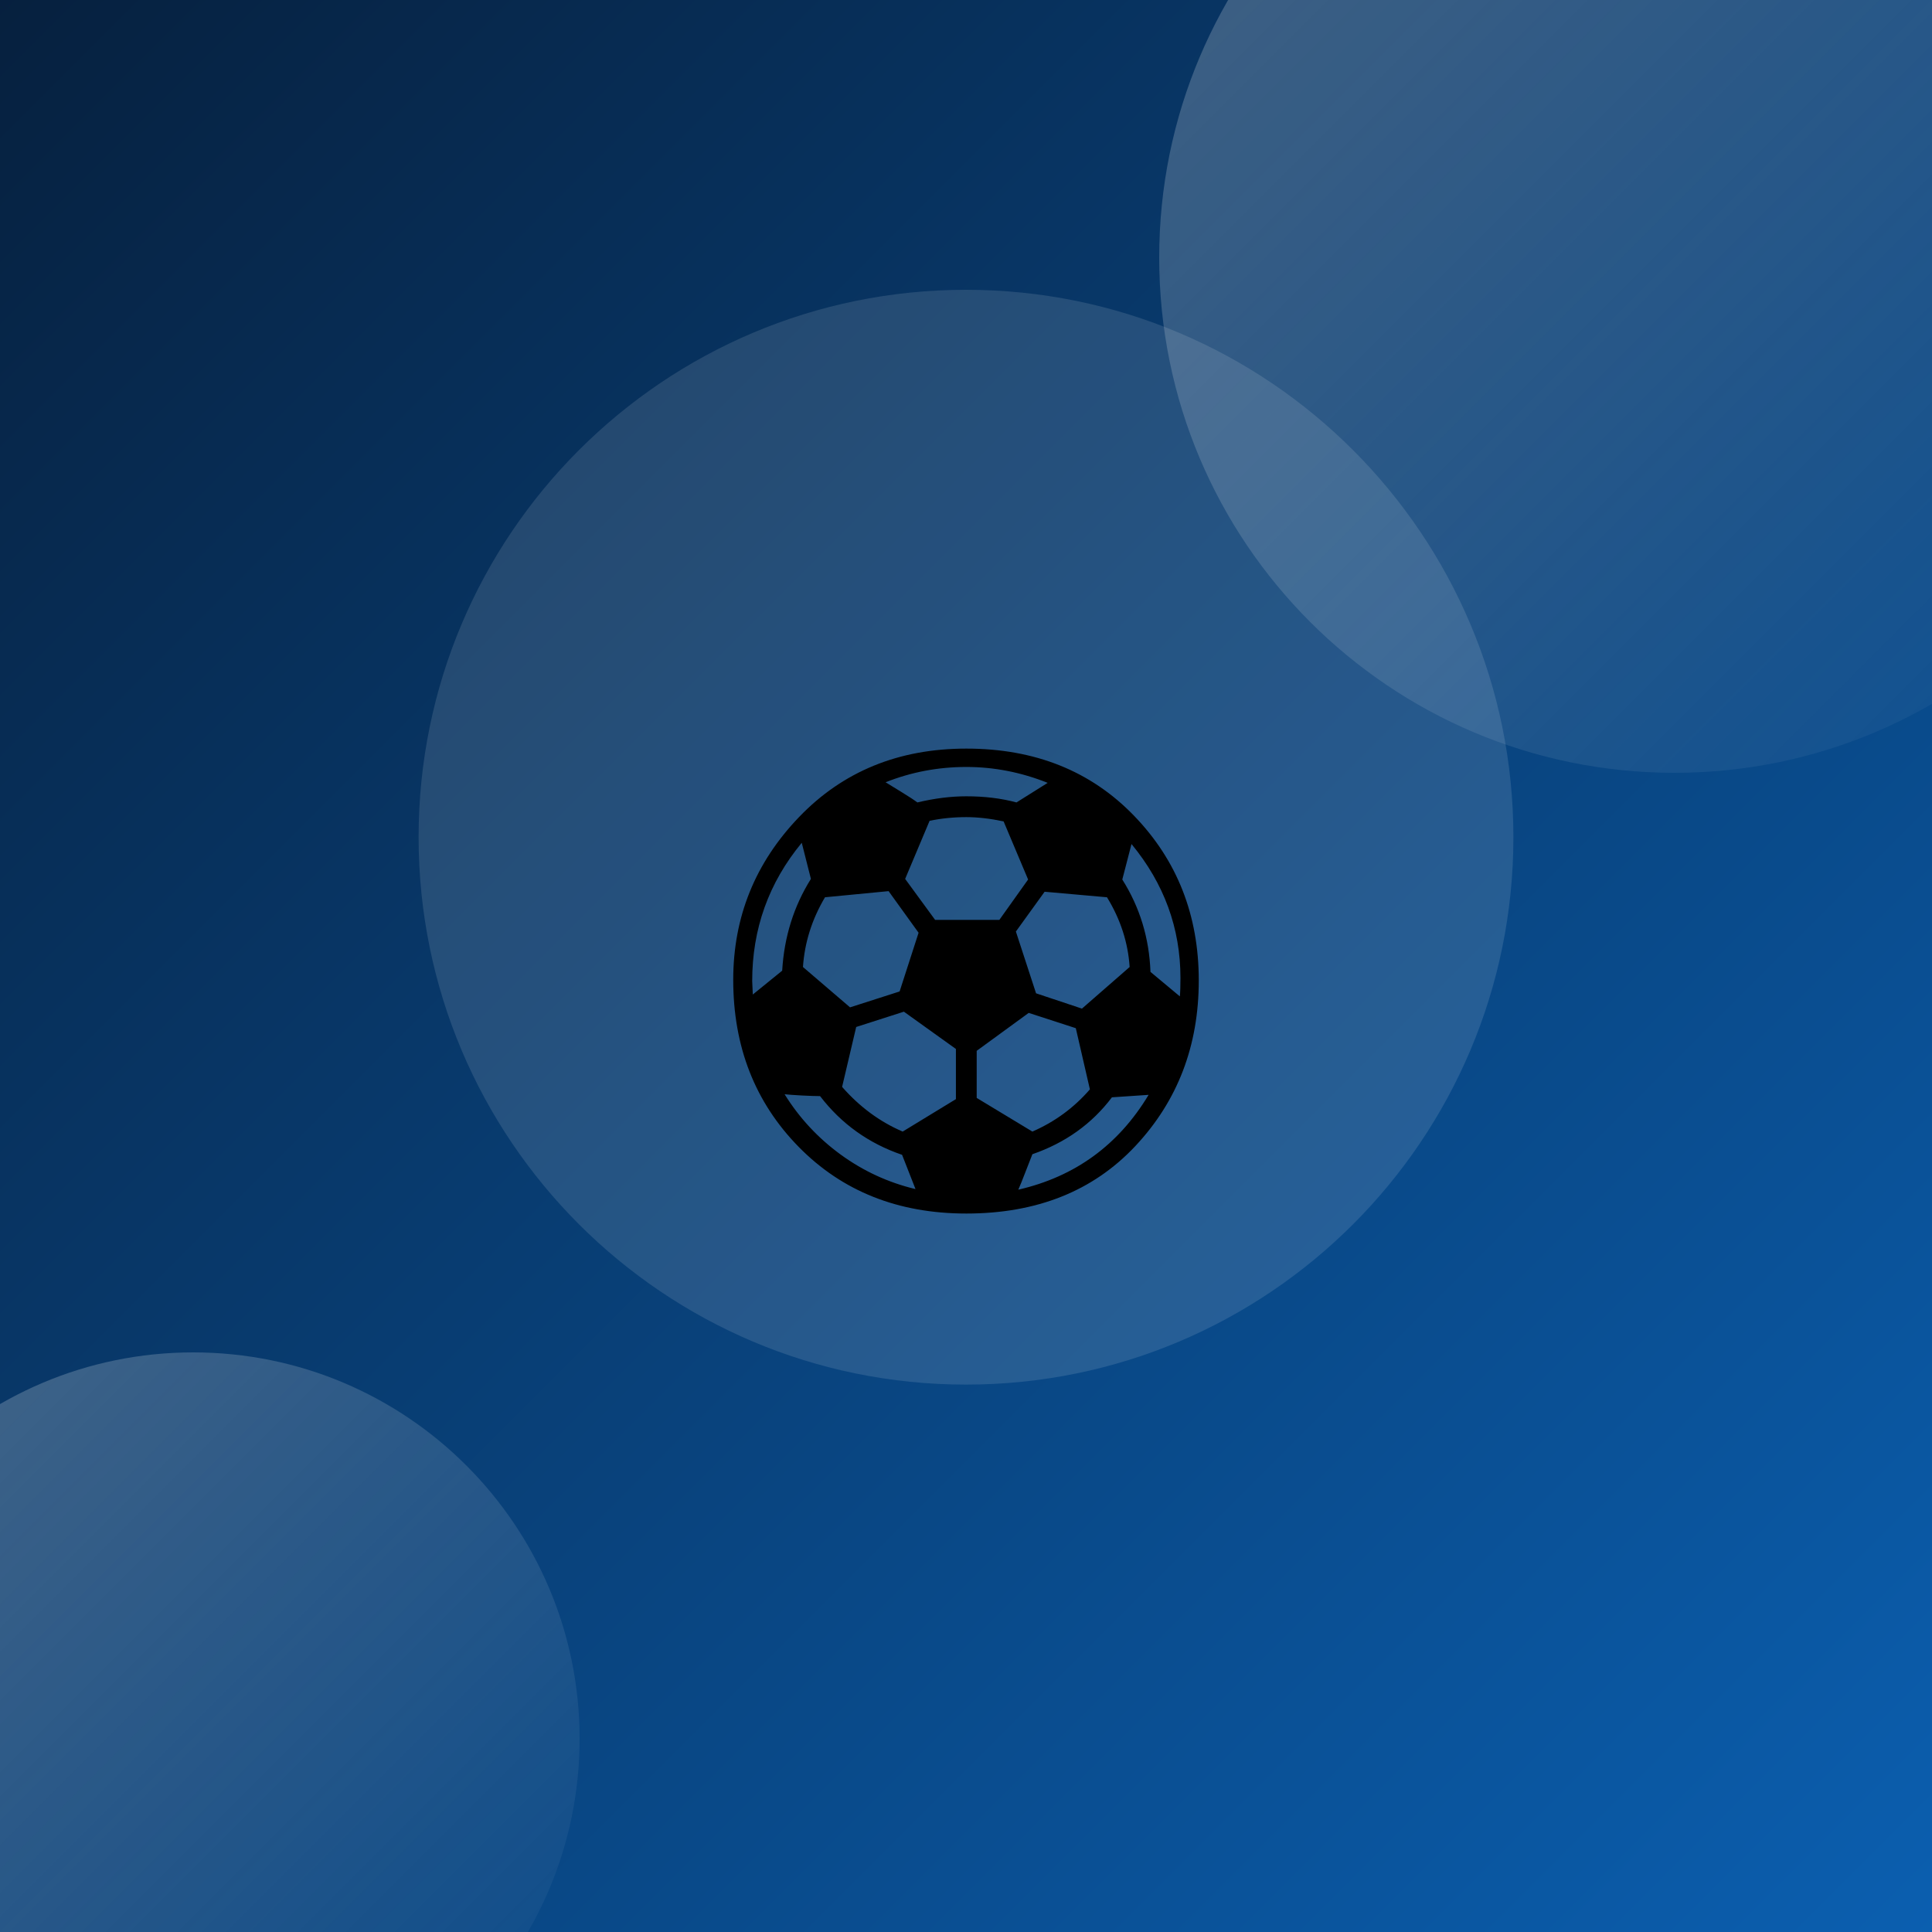
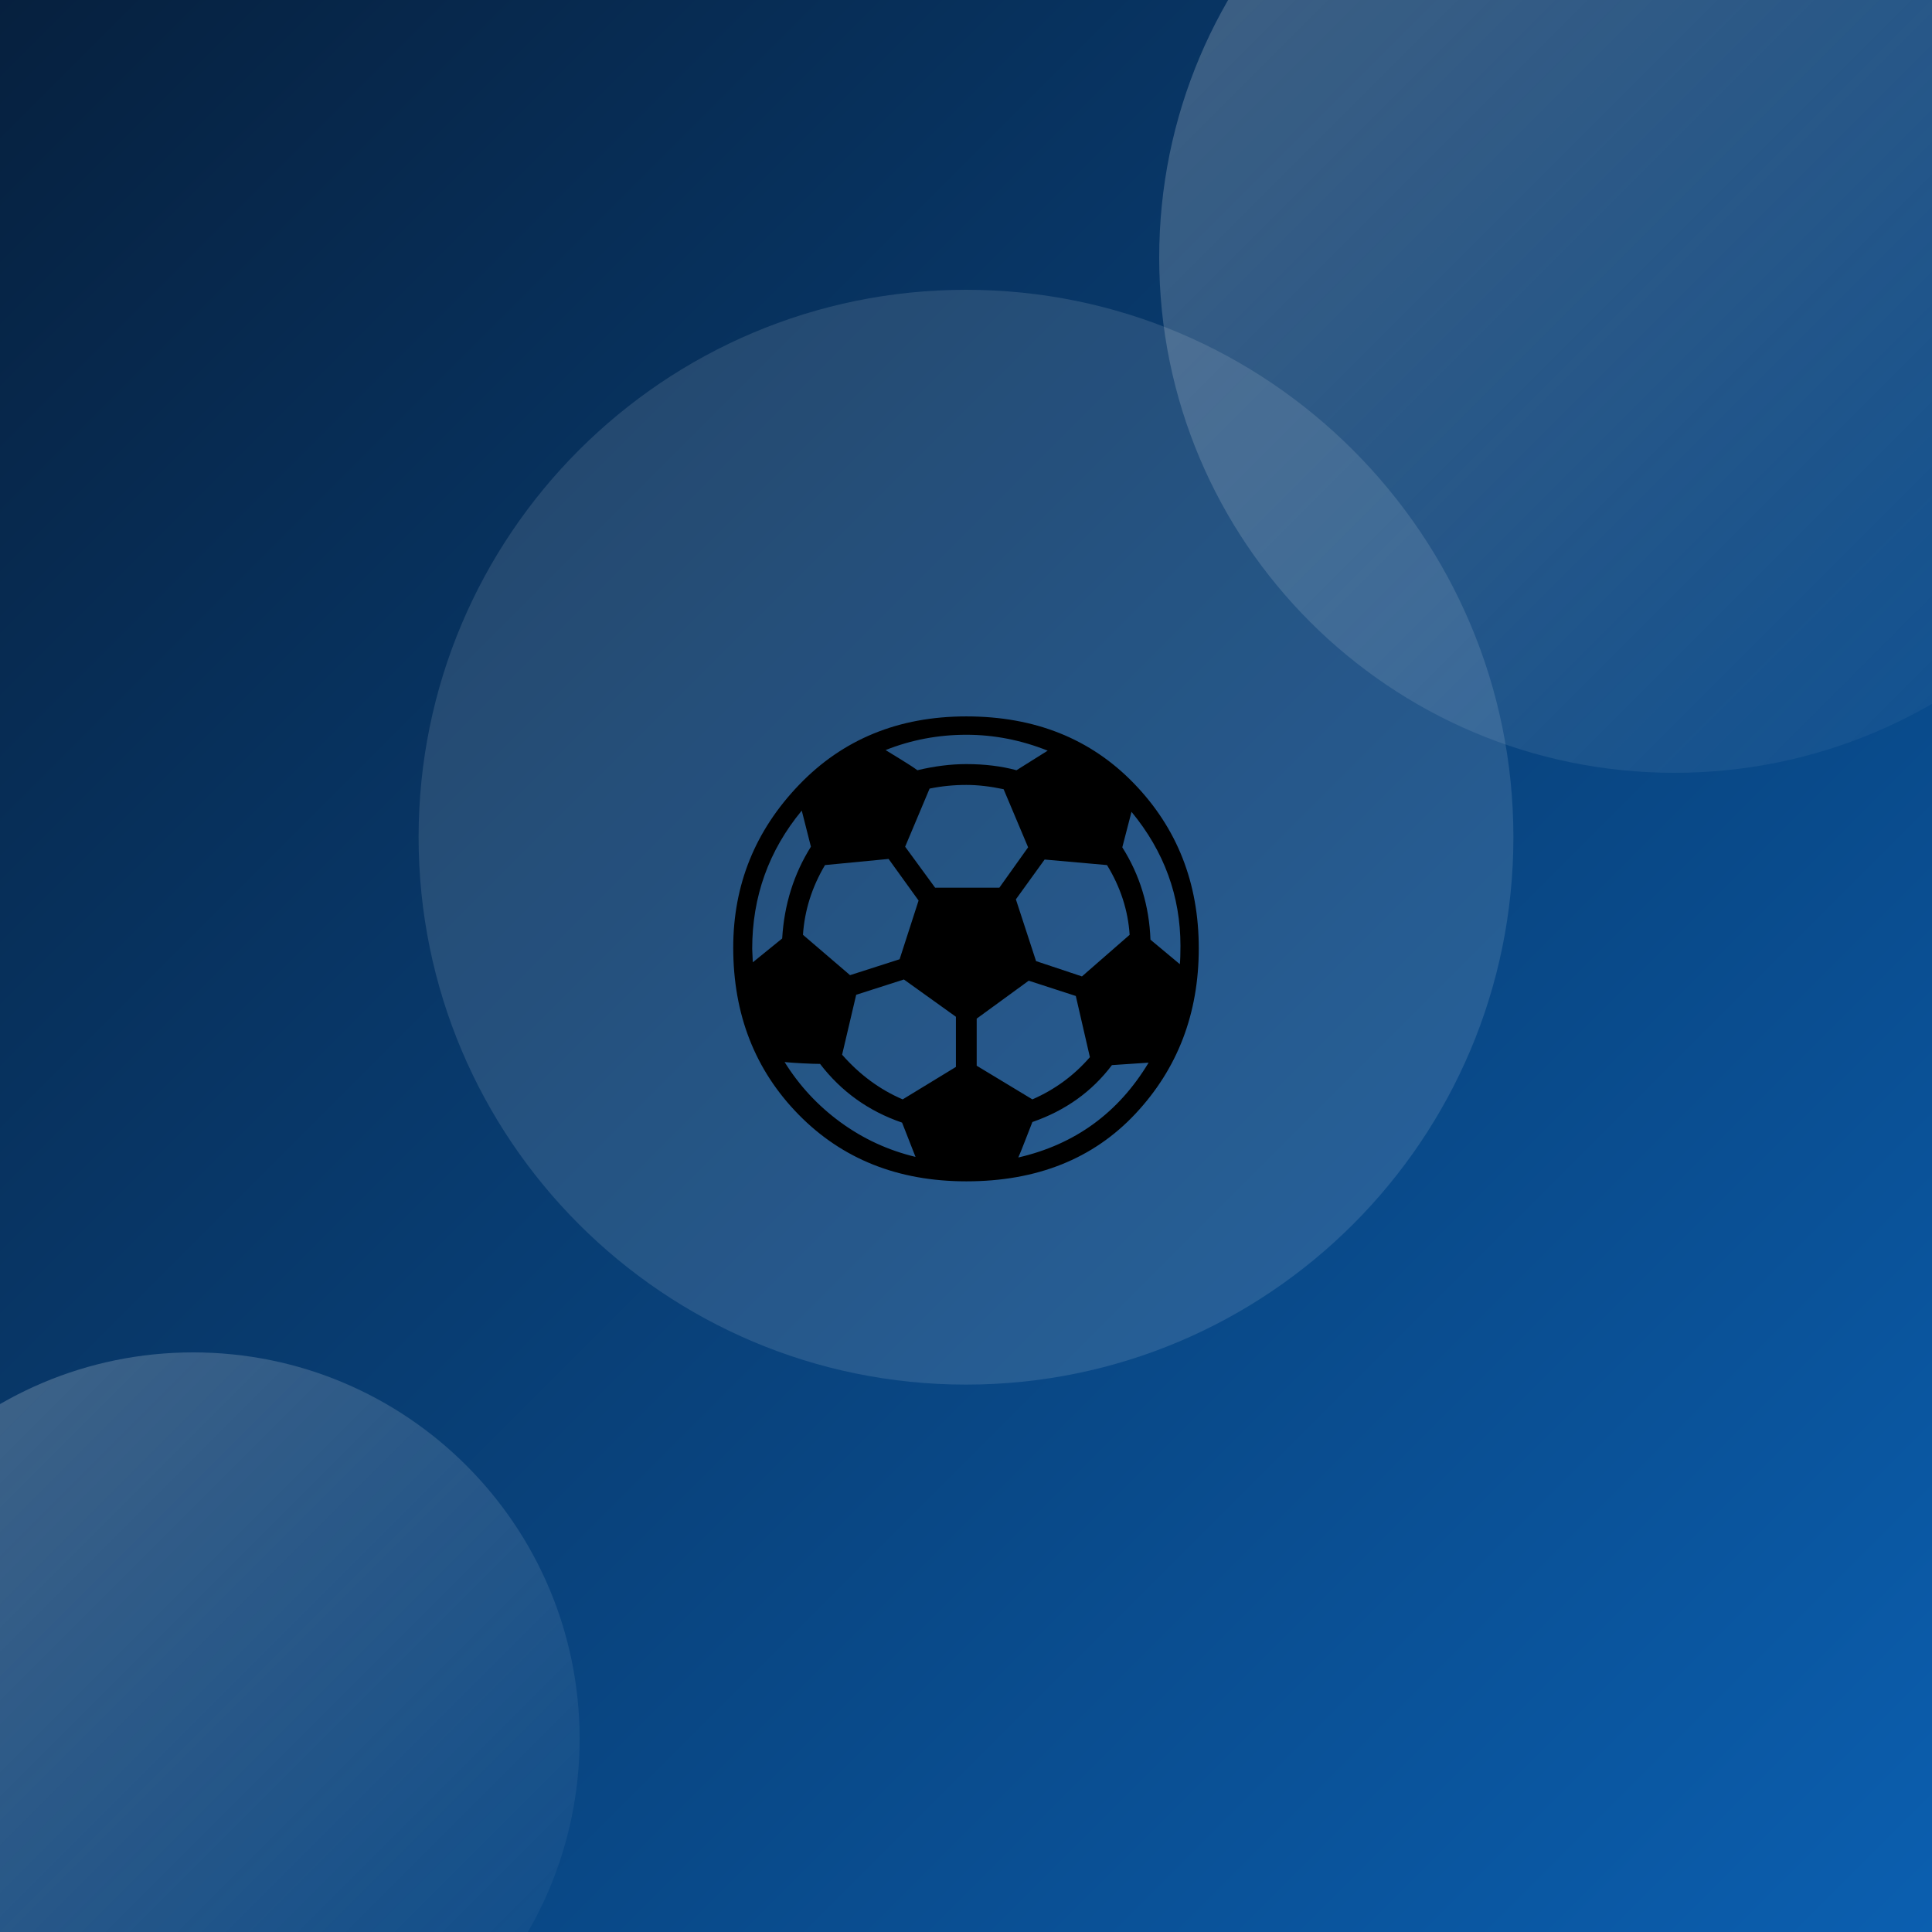
<svg xmlns="http://www.w3.org/2000/svg" width="600" height="600" viewBox="0 0 600 600">
  <defs>
    <linearGradient id="bg" x1="0%" y1="0%" x2="100%" y2="100%">
      <stop offset="0%" stop-color="#06203E" />
      <stop offset="100%" stop-color="#0B5FB0" />
    </linearGradient>
    <linearGradient id="sh" x1="0%" y1="0%" x2="100%" y2="100%">
      <stop offset="0%" stop-color="#ffffff" stop-opacity="0.25" />
      <stop offset="100%" stop-color="#ffffff" stop-opacity="0" />
    </linearGradient>
  </defs>
  <rect width="600" height="600" fill="url(#bg)" />
  <circle cx="520" cy="80" r="160" fill="url(#sh)" />
  <circle cx="60" cy="540" r="120" fill="url(#sh)" />
  <circle cx="300" cy="260" r="170" fill="#ffffff" fill-opacity="0.12" />
-   <text x="300" y="310" font-size="190" text-anchor="middle" dominant-baseline="central">⚽</text>
+   <text x="300" y="300" font-size="190" text-anchor="middle" dominant-baseline="central">⚽</text>
</svg>
